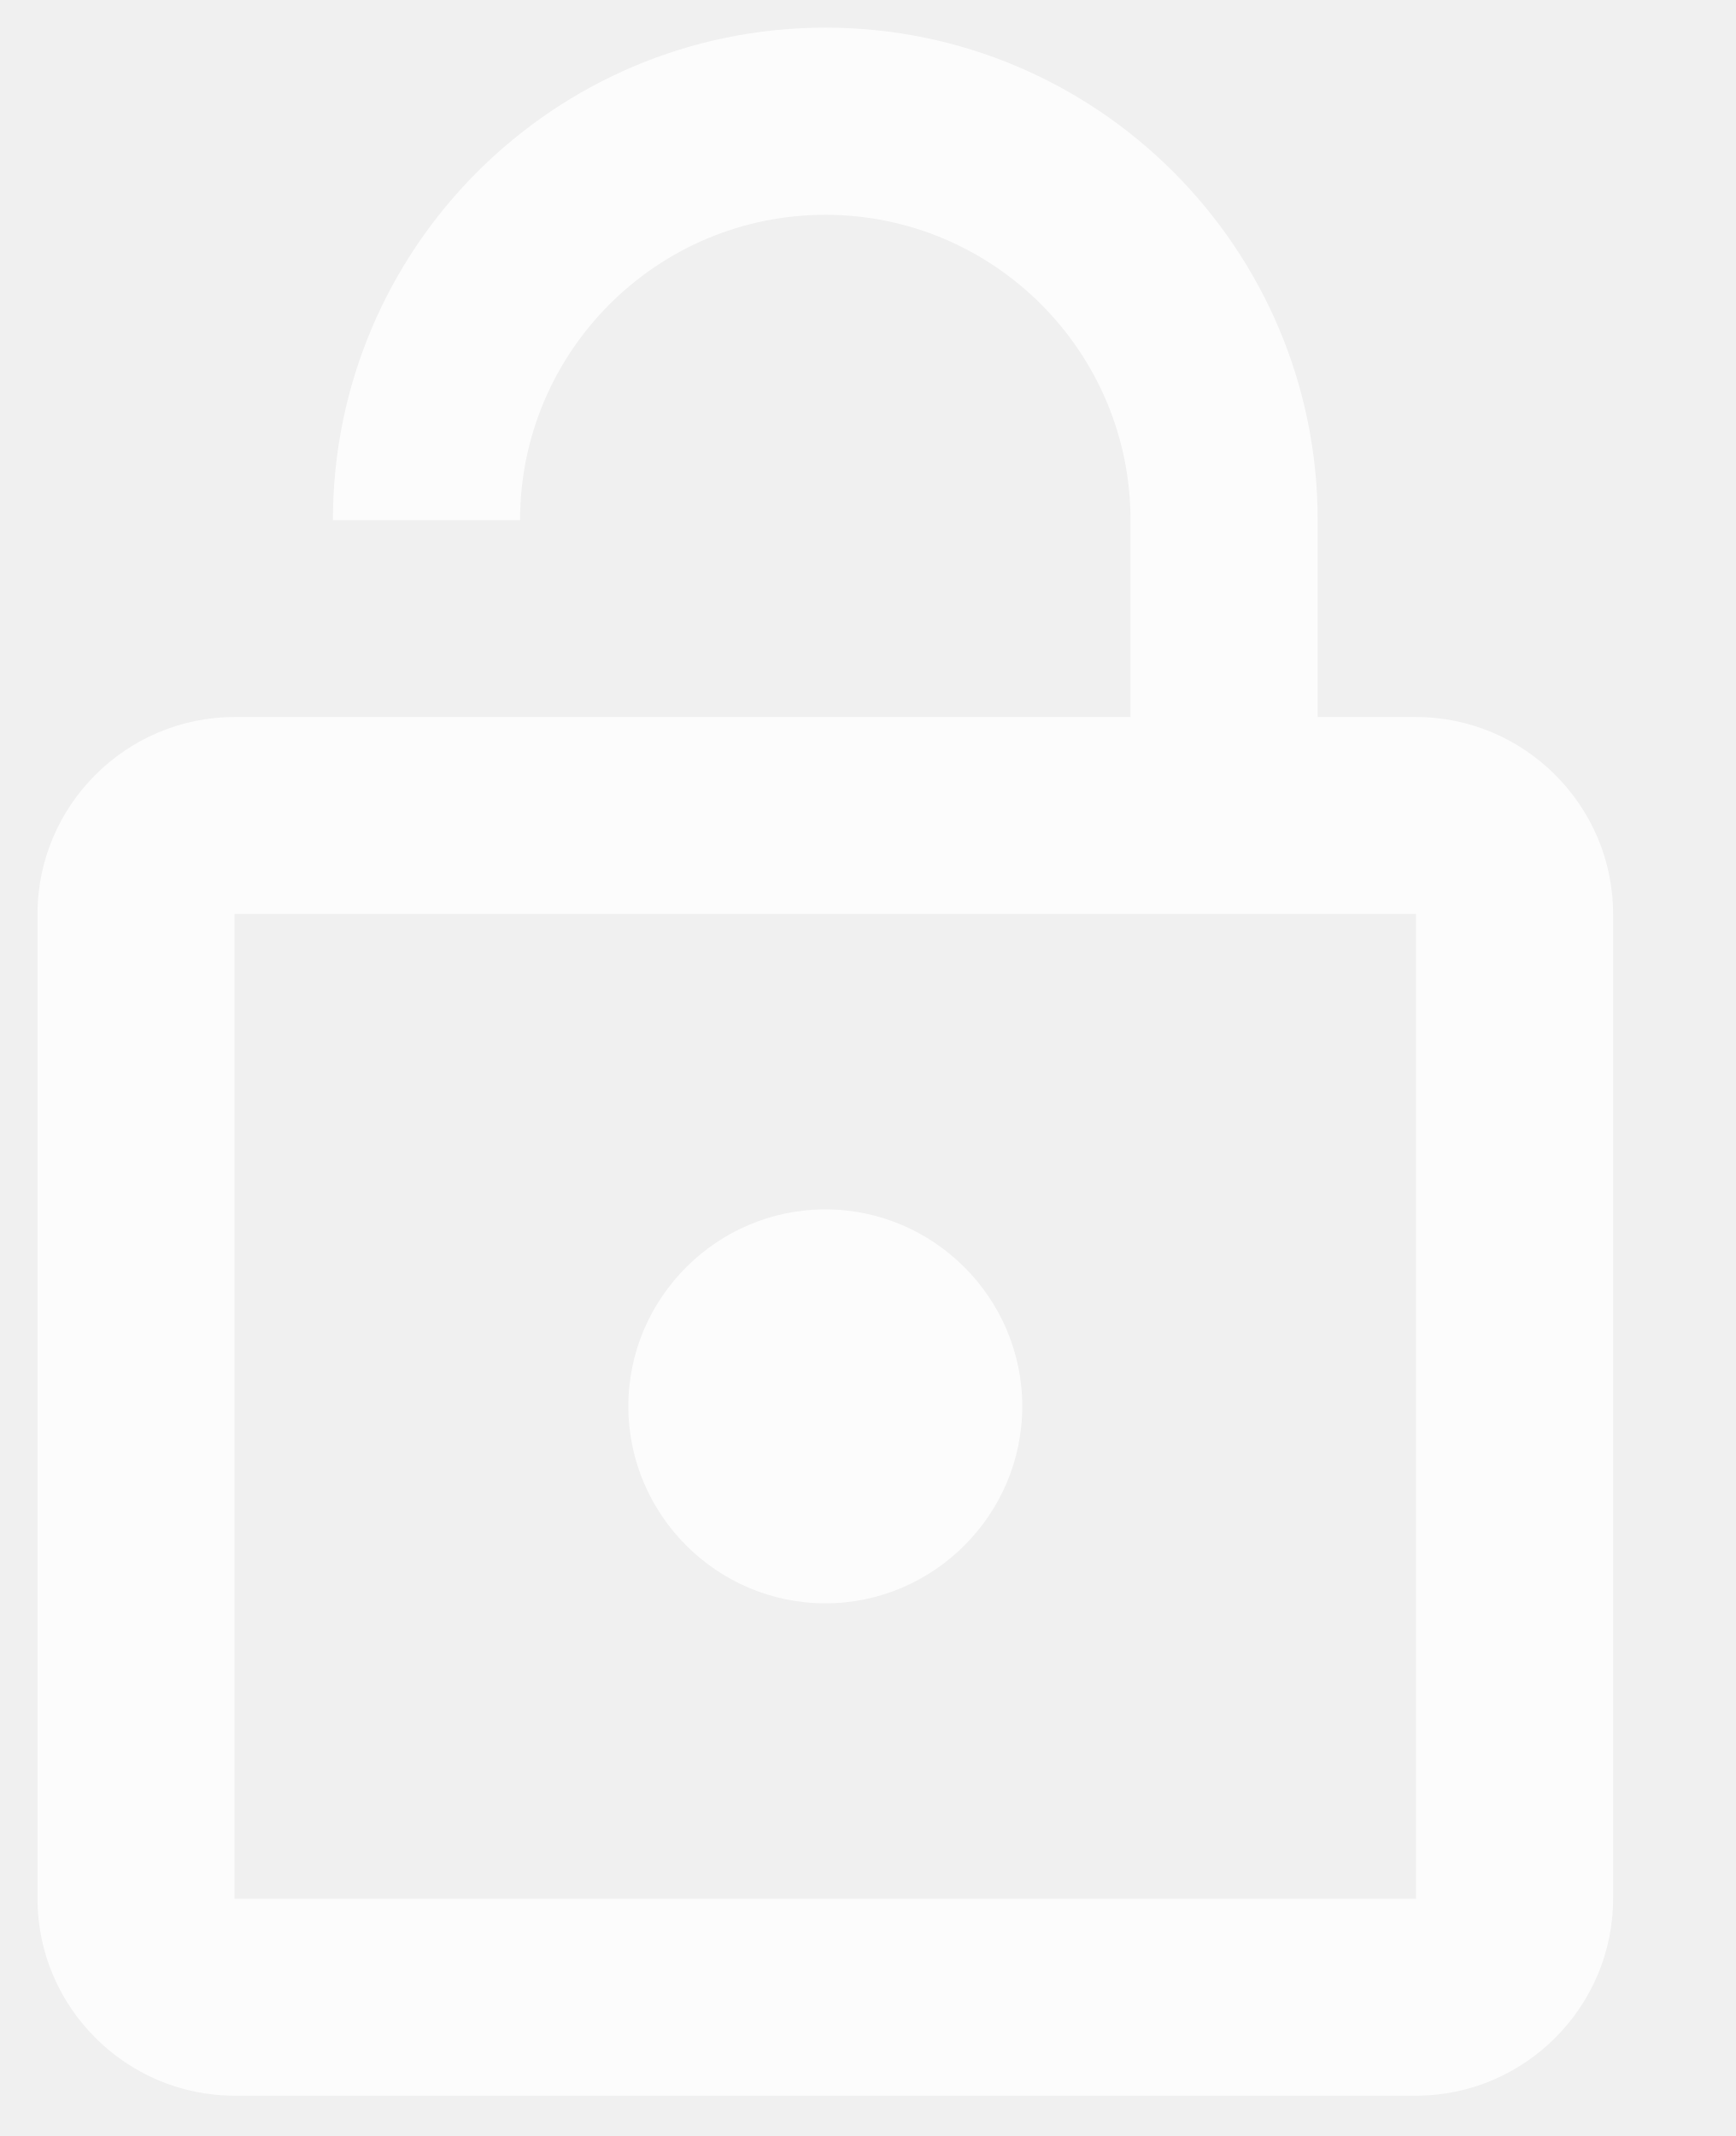
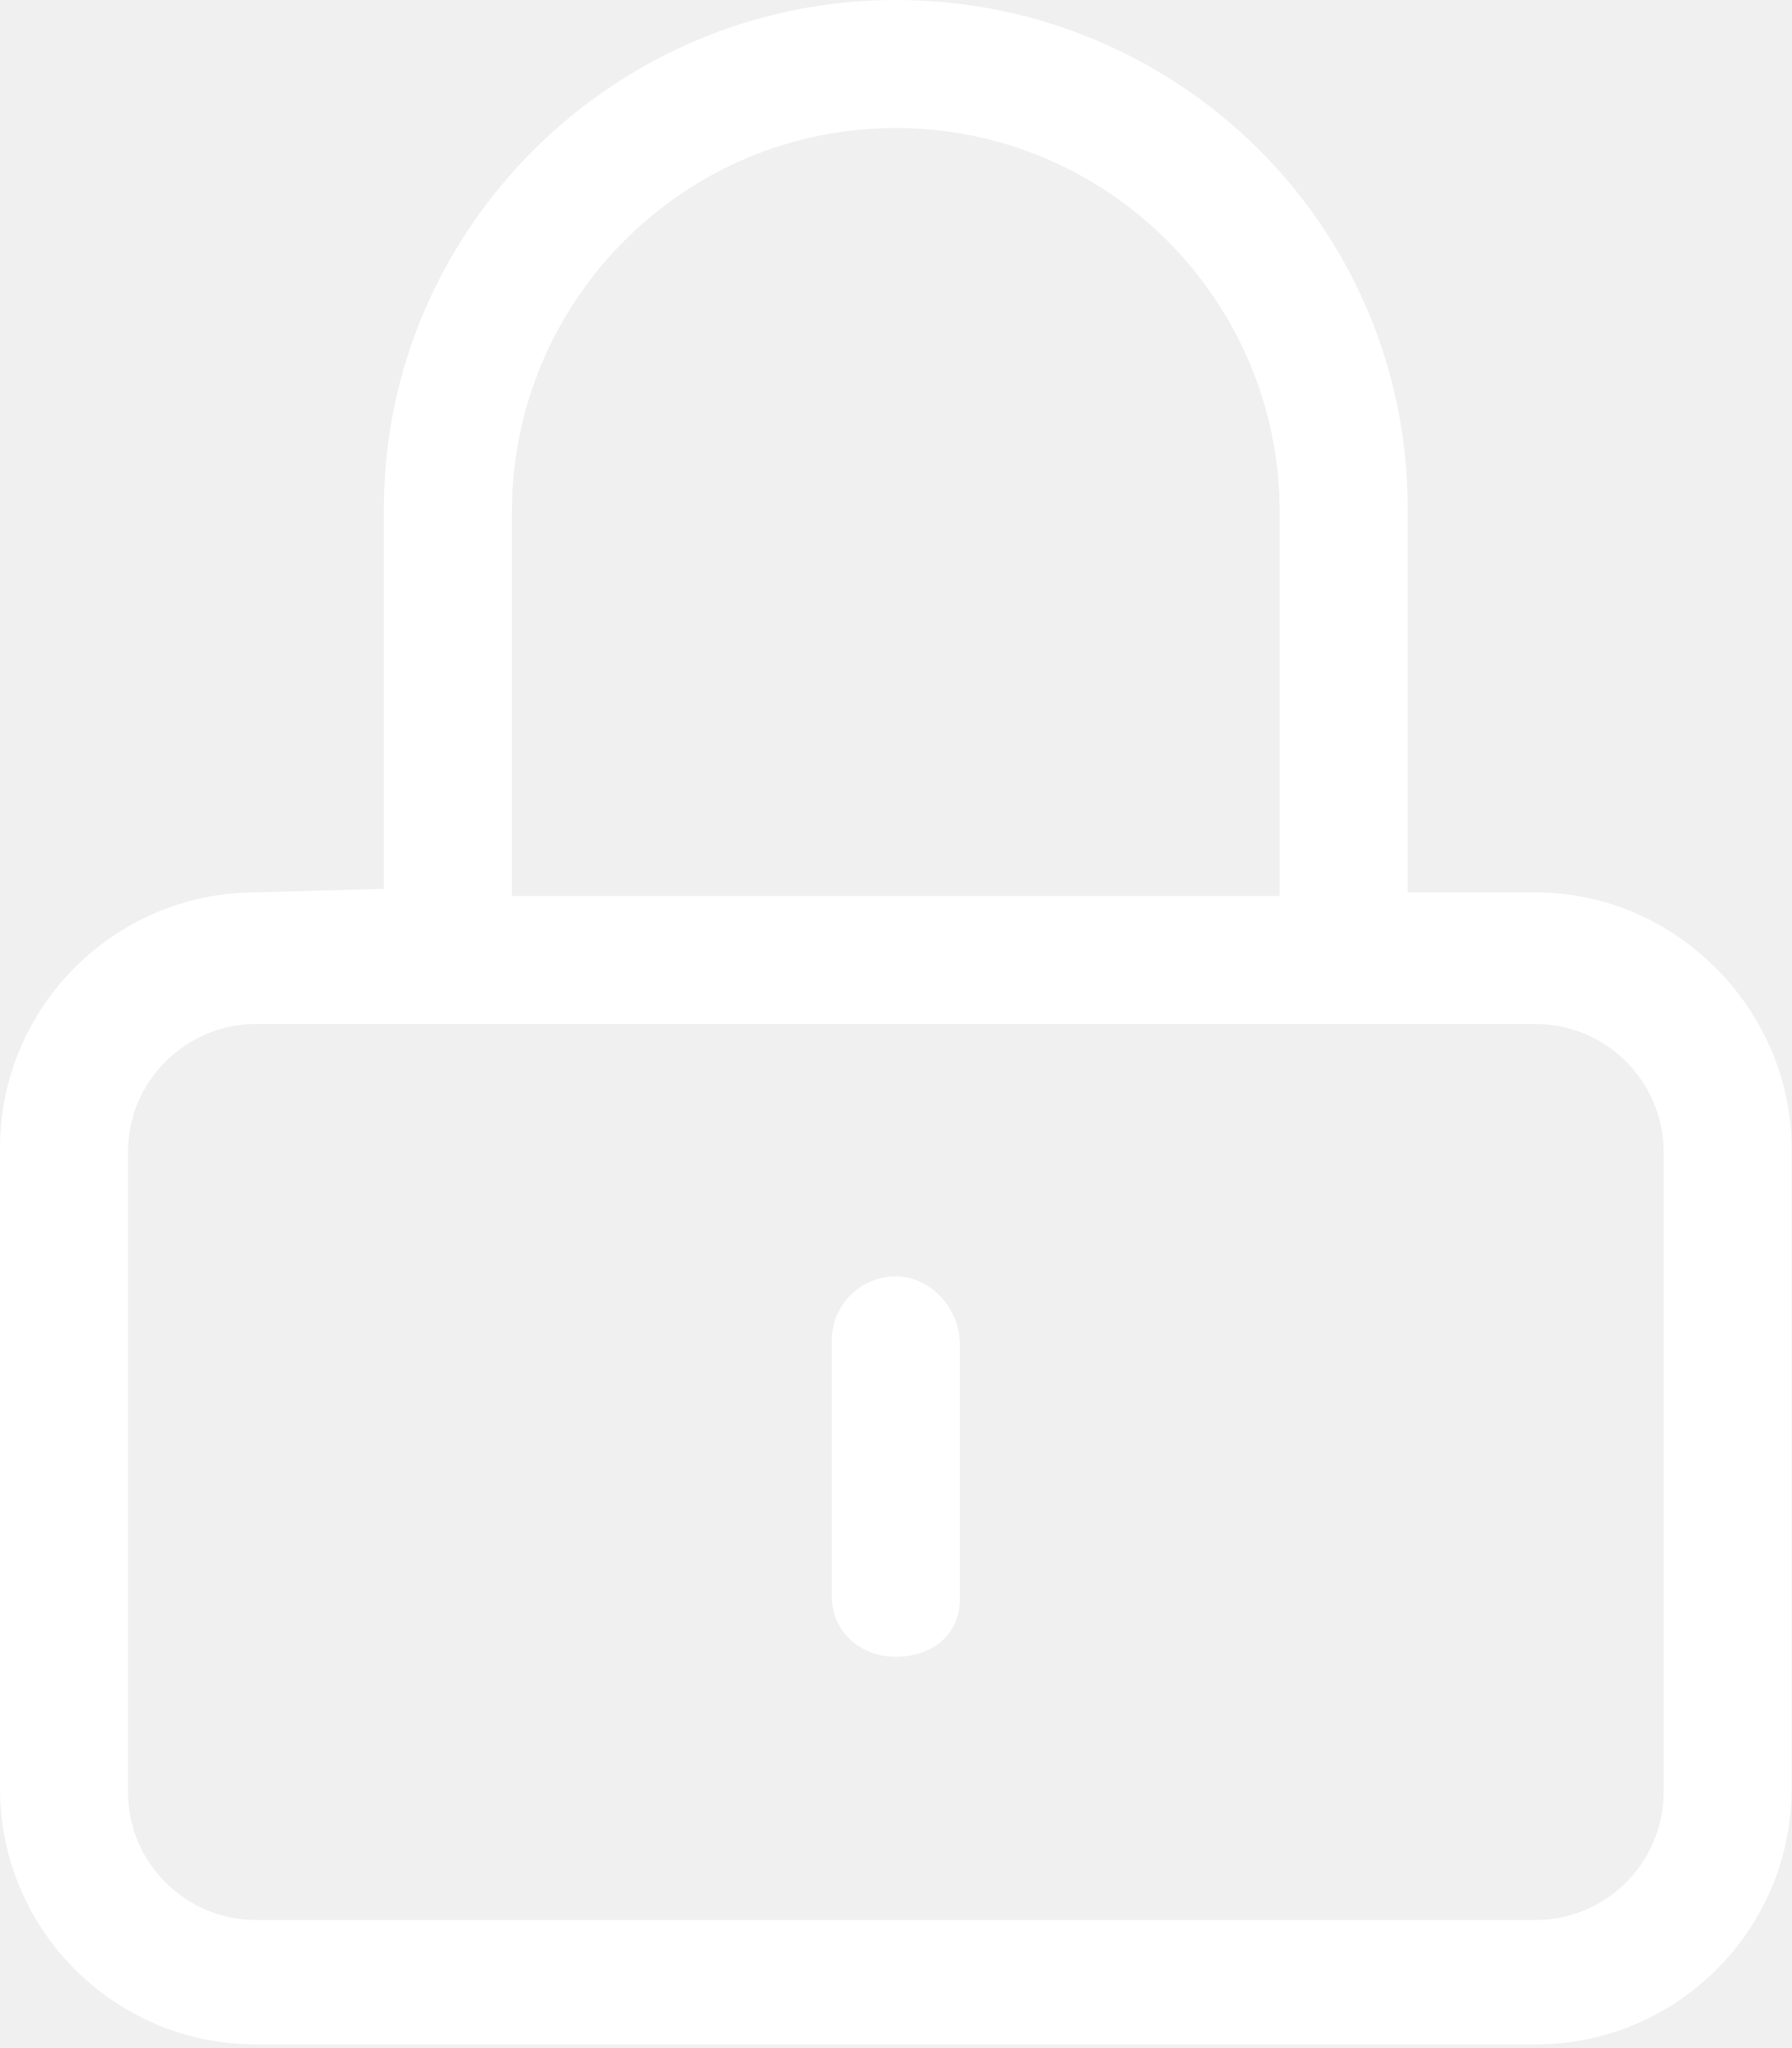
- <svg xmlns="http://www.w3.org/2000/svg" width="13" height="16" viewBox="0 0 13 16" fill="none">
-   <path opacity="0.8" d="M6.183 12.01C6.994 12.01 7.658 11.346 7.658 10.534C7.658 9.723 6.994 9.059 6.183 9.059C5.371 9.059 4.707 9.723 4.707 10.534C4.707 11.346 5.371 12.01 6.183 12.01ZM10.608 5.371H9.871V3.896C9.871 1.86 8.219 0.207 6.183 0.207C4.147 0.207 2.494 1.86 2.494 3.896H3.896C3.896 2.634 4.921 1.609 6.183 1.609C7.444 1.609 8.469 2.634 8.469 3.896V5.371H1.757C0.945 5.371 0.281 6.035 0.281 6.846V14.223C0.281 15.034 0.945 15.698 1.757 15.698H10.608C11.42 15.698 12.084 15.034 12.084 14.223V6.846C12.084 6.035 11.42 5.371 10.608 5.371ZM10.608 14.223H1.757V6.846H10.608V14.223Z" fill="white" />
+ <svg xmlns="http://www.w3.org/2000/svg" aria-hidden="true" focusable="false" data-prefix="fal" data-icon="lock-keyhole" class="svg-inline--fa fa-lock-keyhole fa-w-14" role="img" viewBox="0 0 448 512">
+   <path fill="white" d="M384 223.1l-32 0V127.1c0-70.59-57.41-127.1-128-127.1S96 57.41 96 127.1v95.1L64 223.1c-35.35 0-64 28.65-64 64v160c0 35.35 28.65 64 64 64h320c35.35 0 64-28.65 64-64v-160C448 252.7 419.3 223.1 384 223.1zM128 128c0-52.94 43.06-96 96-96s96 43.06 96 96v96H128V128zM416 448c0 17.64-14.36 32-32 32H64c-17.64 0-32-14.36-32-32V288c0-17.64 14.36-32 32-32h320c17.64 0 32 14.36 32 32V448zM224 319.1c-8.844 0-16 7.156-16 16v64c0 8.844 7.156 15.1 16 15.1S240 408.8 240 400v-64C240 327.2 232.8 319.1 224 319.1z" />
</svg>
